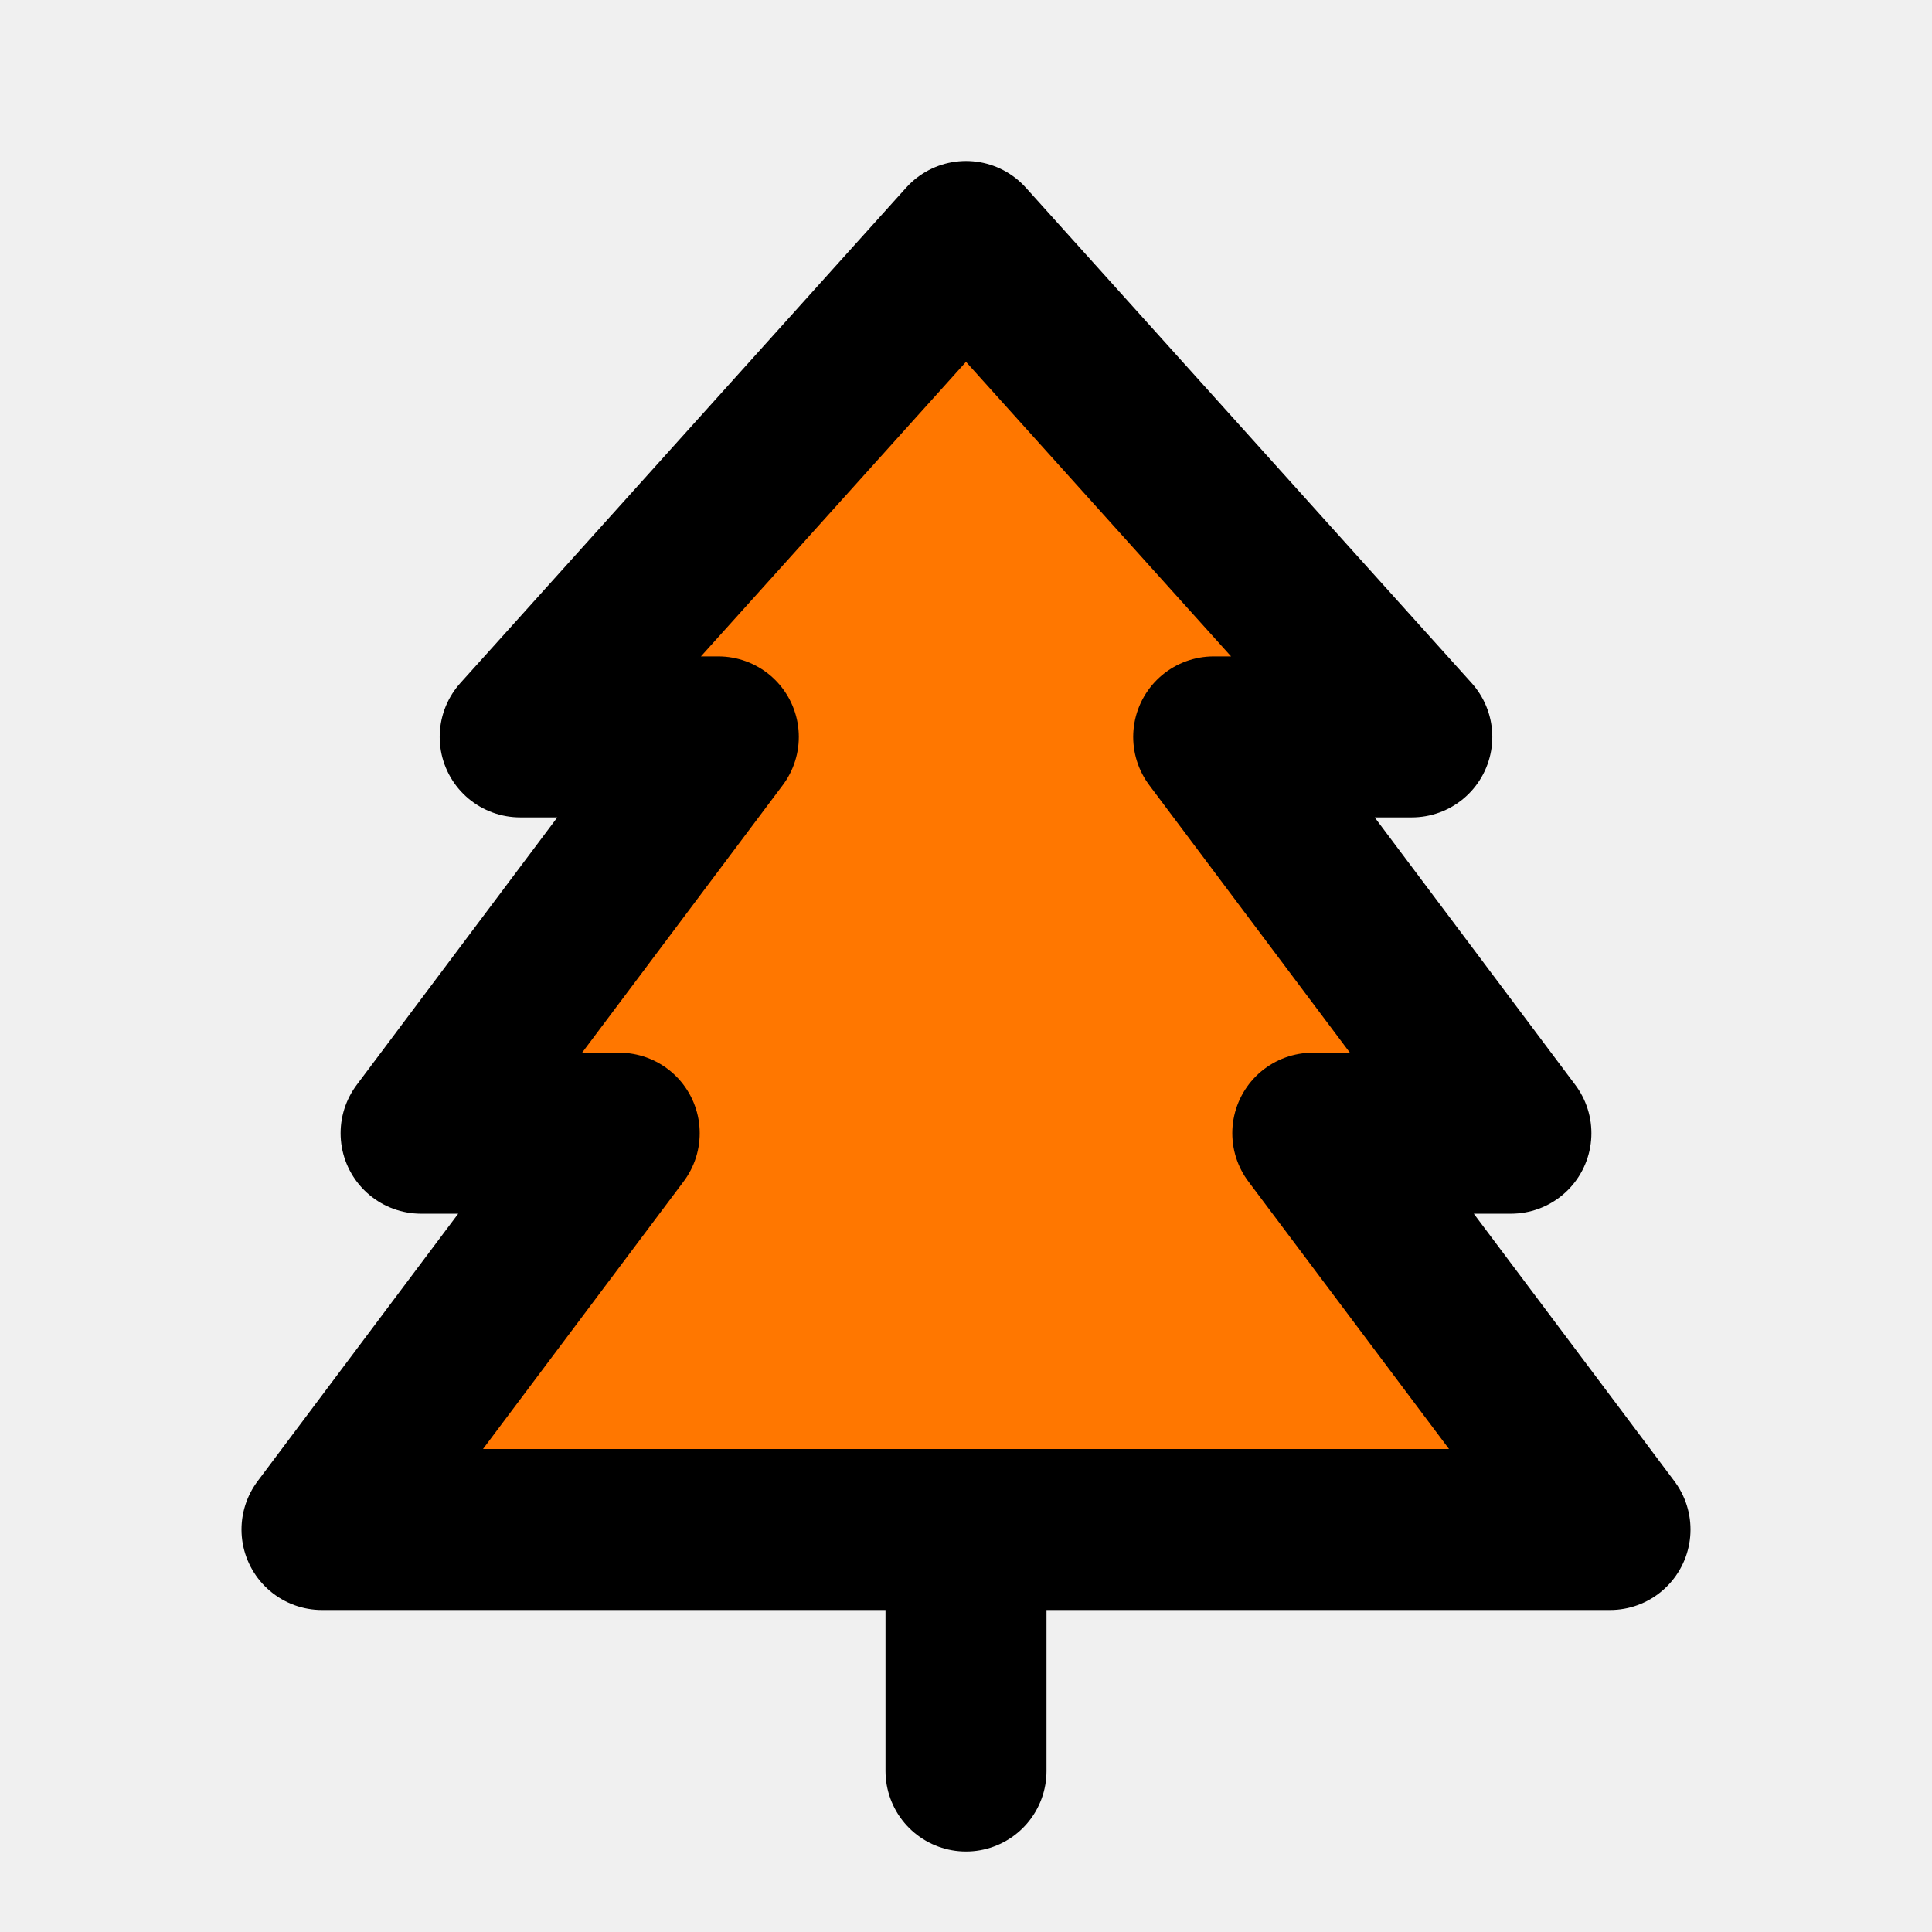
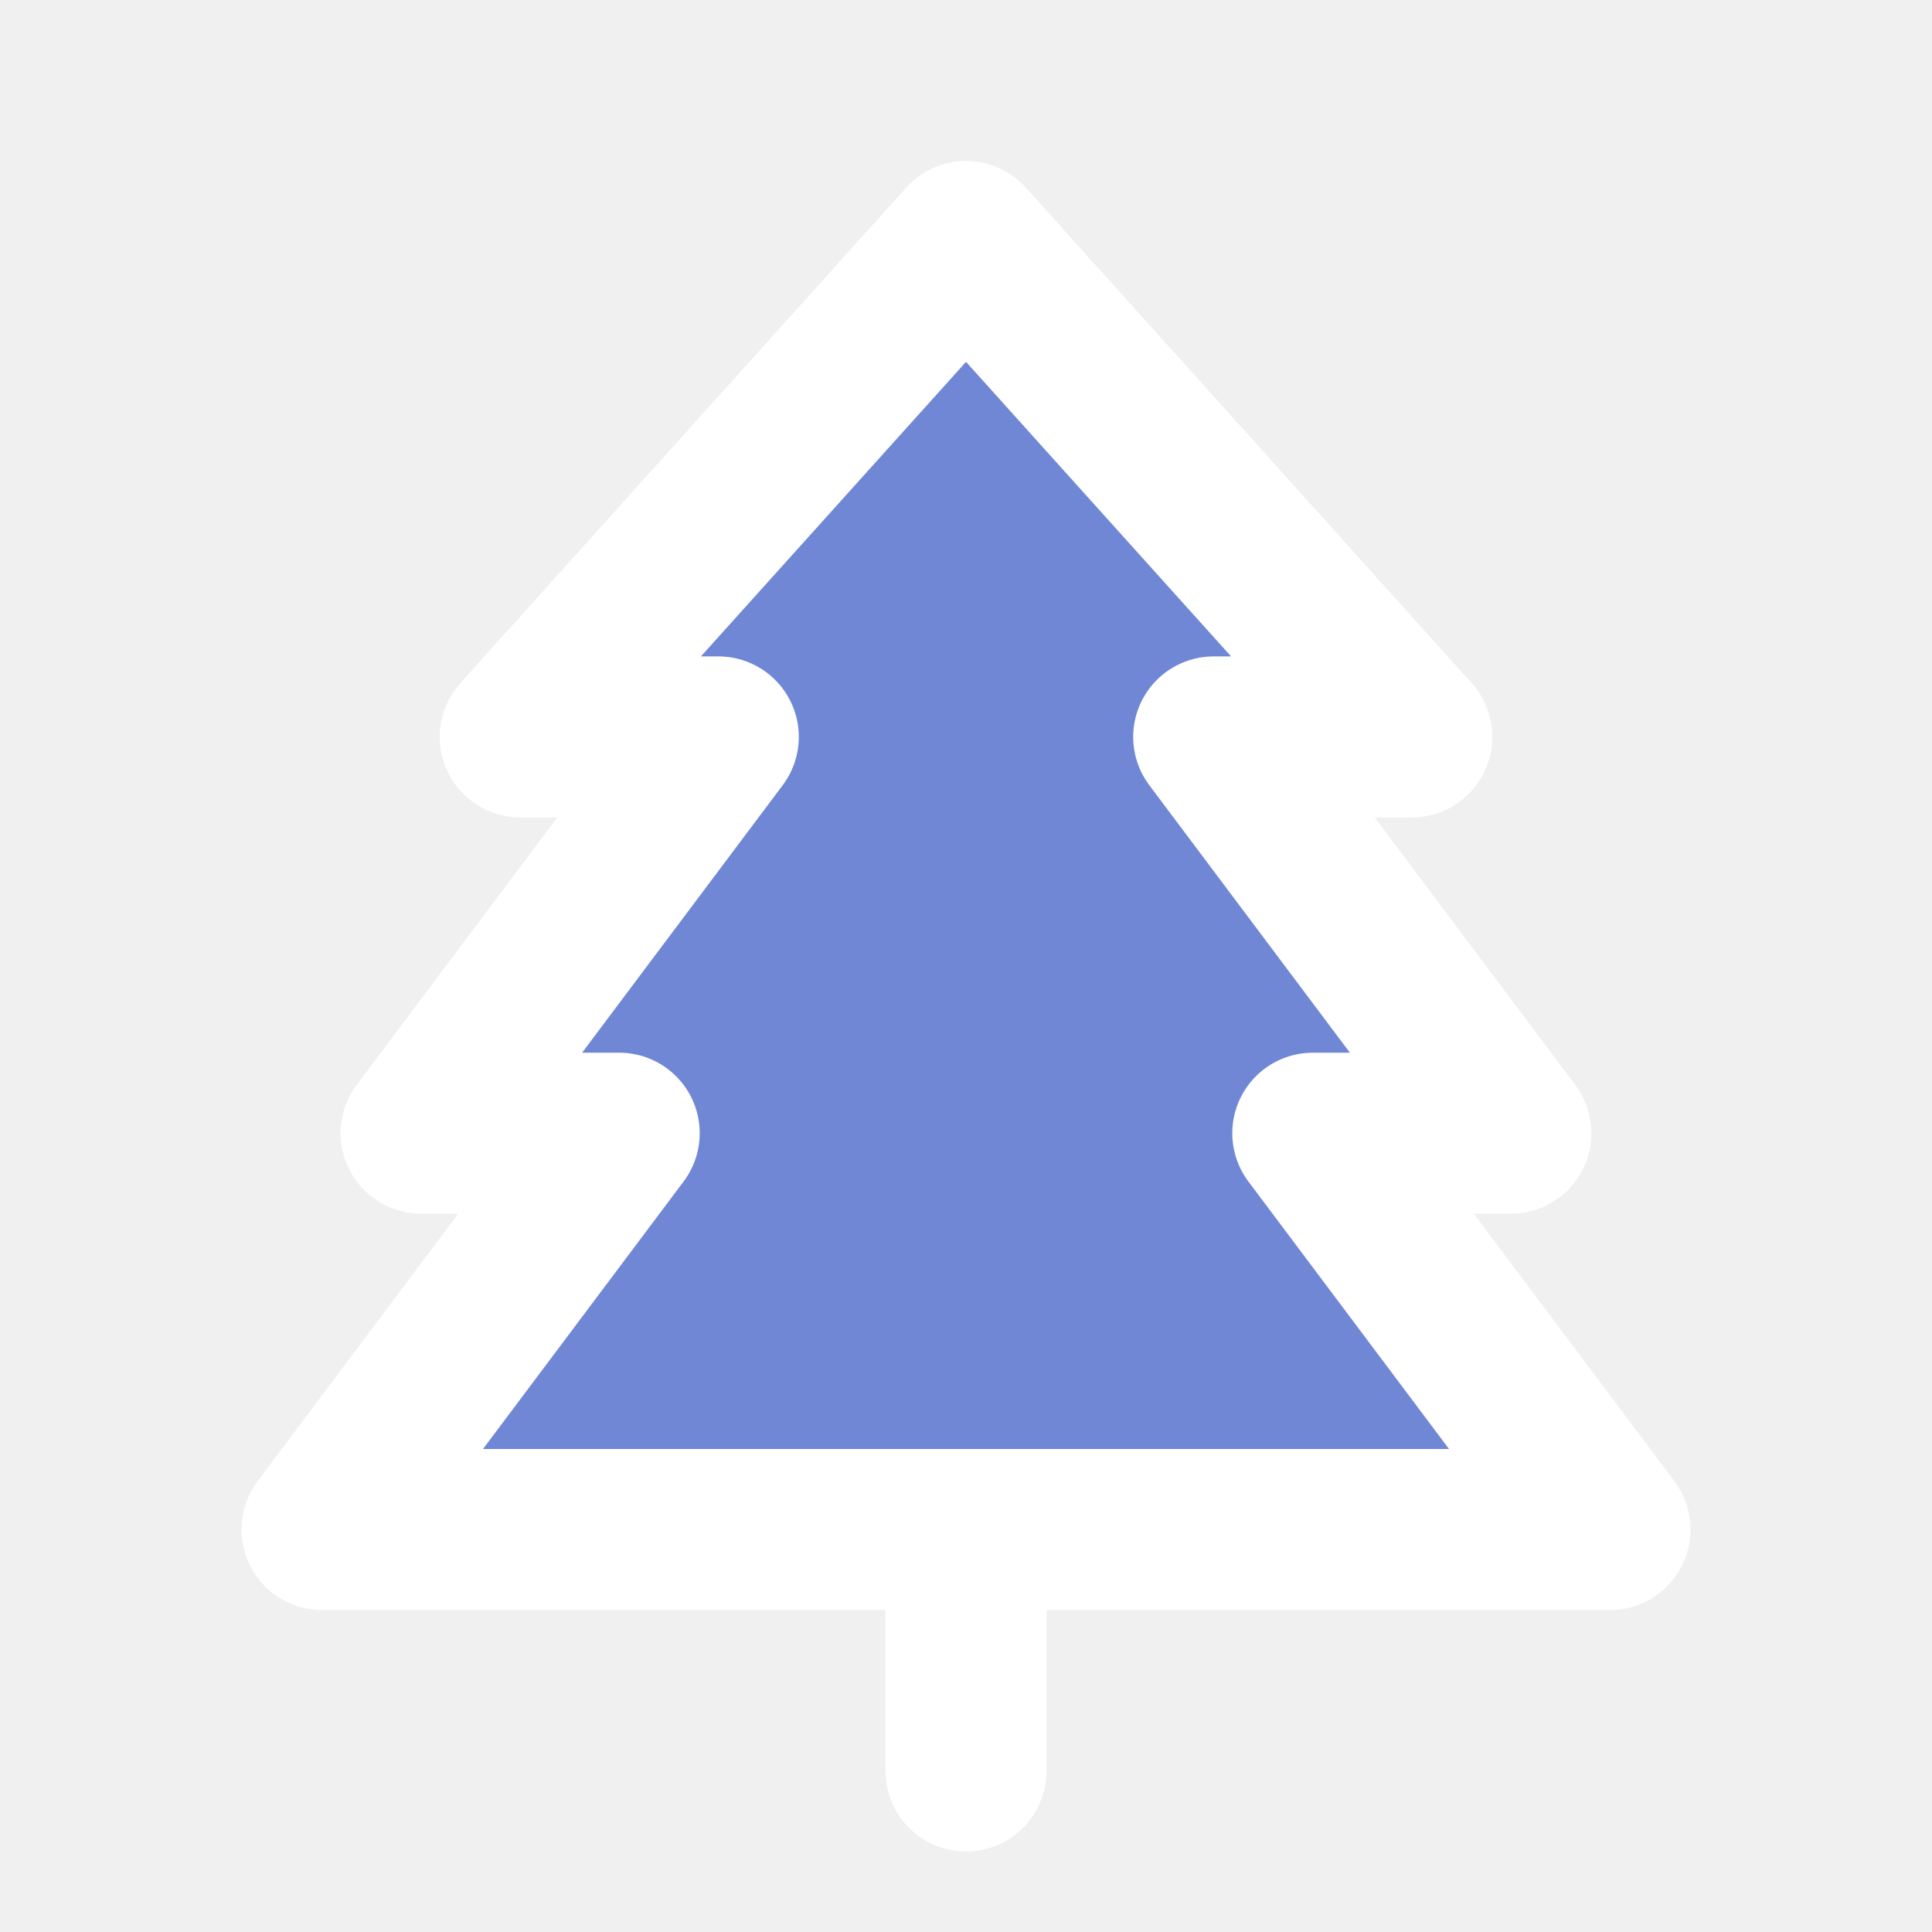
<svg xmlns="http://www.w3.org/2000/svg" width="24" height="24" viewBox="0 0 24 24" fill="none">
  <g id="Property 1=duotone">
-     <path id="tone2" d="M20 19H4L7.692 14.077H5.231L8.923 9.154H6.462L12 3L17.538 9.154H15.077L18.769 14.077H16.308L20 19Z" fill="#FF7700" />
-     <g id="tone1">
-       <path id="Vector 138" d="M20 19H4L7.692 14.077H5.231L8.923 9.154H6.462L12 3L17.538 9.154H15.077L18.769 14.077H16.308L20 19Z" stroke="black" stroke-width="2" stroke-linecap="round" stroke-linejoin="round" />
-       <path id="Vector 139" d="M12 19V22" stroke="black" stroke-width="2" stroke-linecap="round" stroke-linejoin="round" />
-     </g>
+     <path id="tone2" d="M20 19H4L7.692 14.077H5.231L8.923 9.154H6.462L12 3L17.538 9.154H15.077L18.769 14.077H16.308L20 19Z" fill="#7087D5" />
+     <path id="tone1" d="M12 19V22M4 19H20L16.308 14.077H18.769L15.077 9.154H17.538L12 3L6.462 9.154H8.923L5.231 14.077H7.692L4 19Z" stroke="white" stroke-width="2" stroke-linecap="round" stroke-linejoin="round" />
  </g>
</svg>
